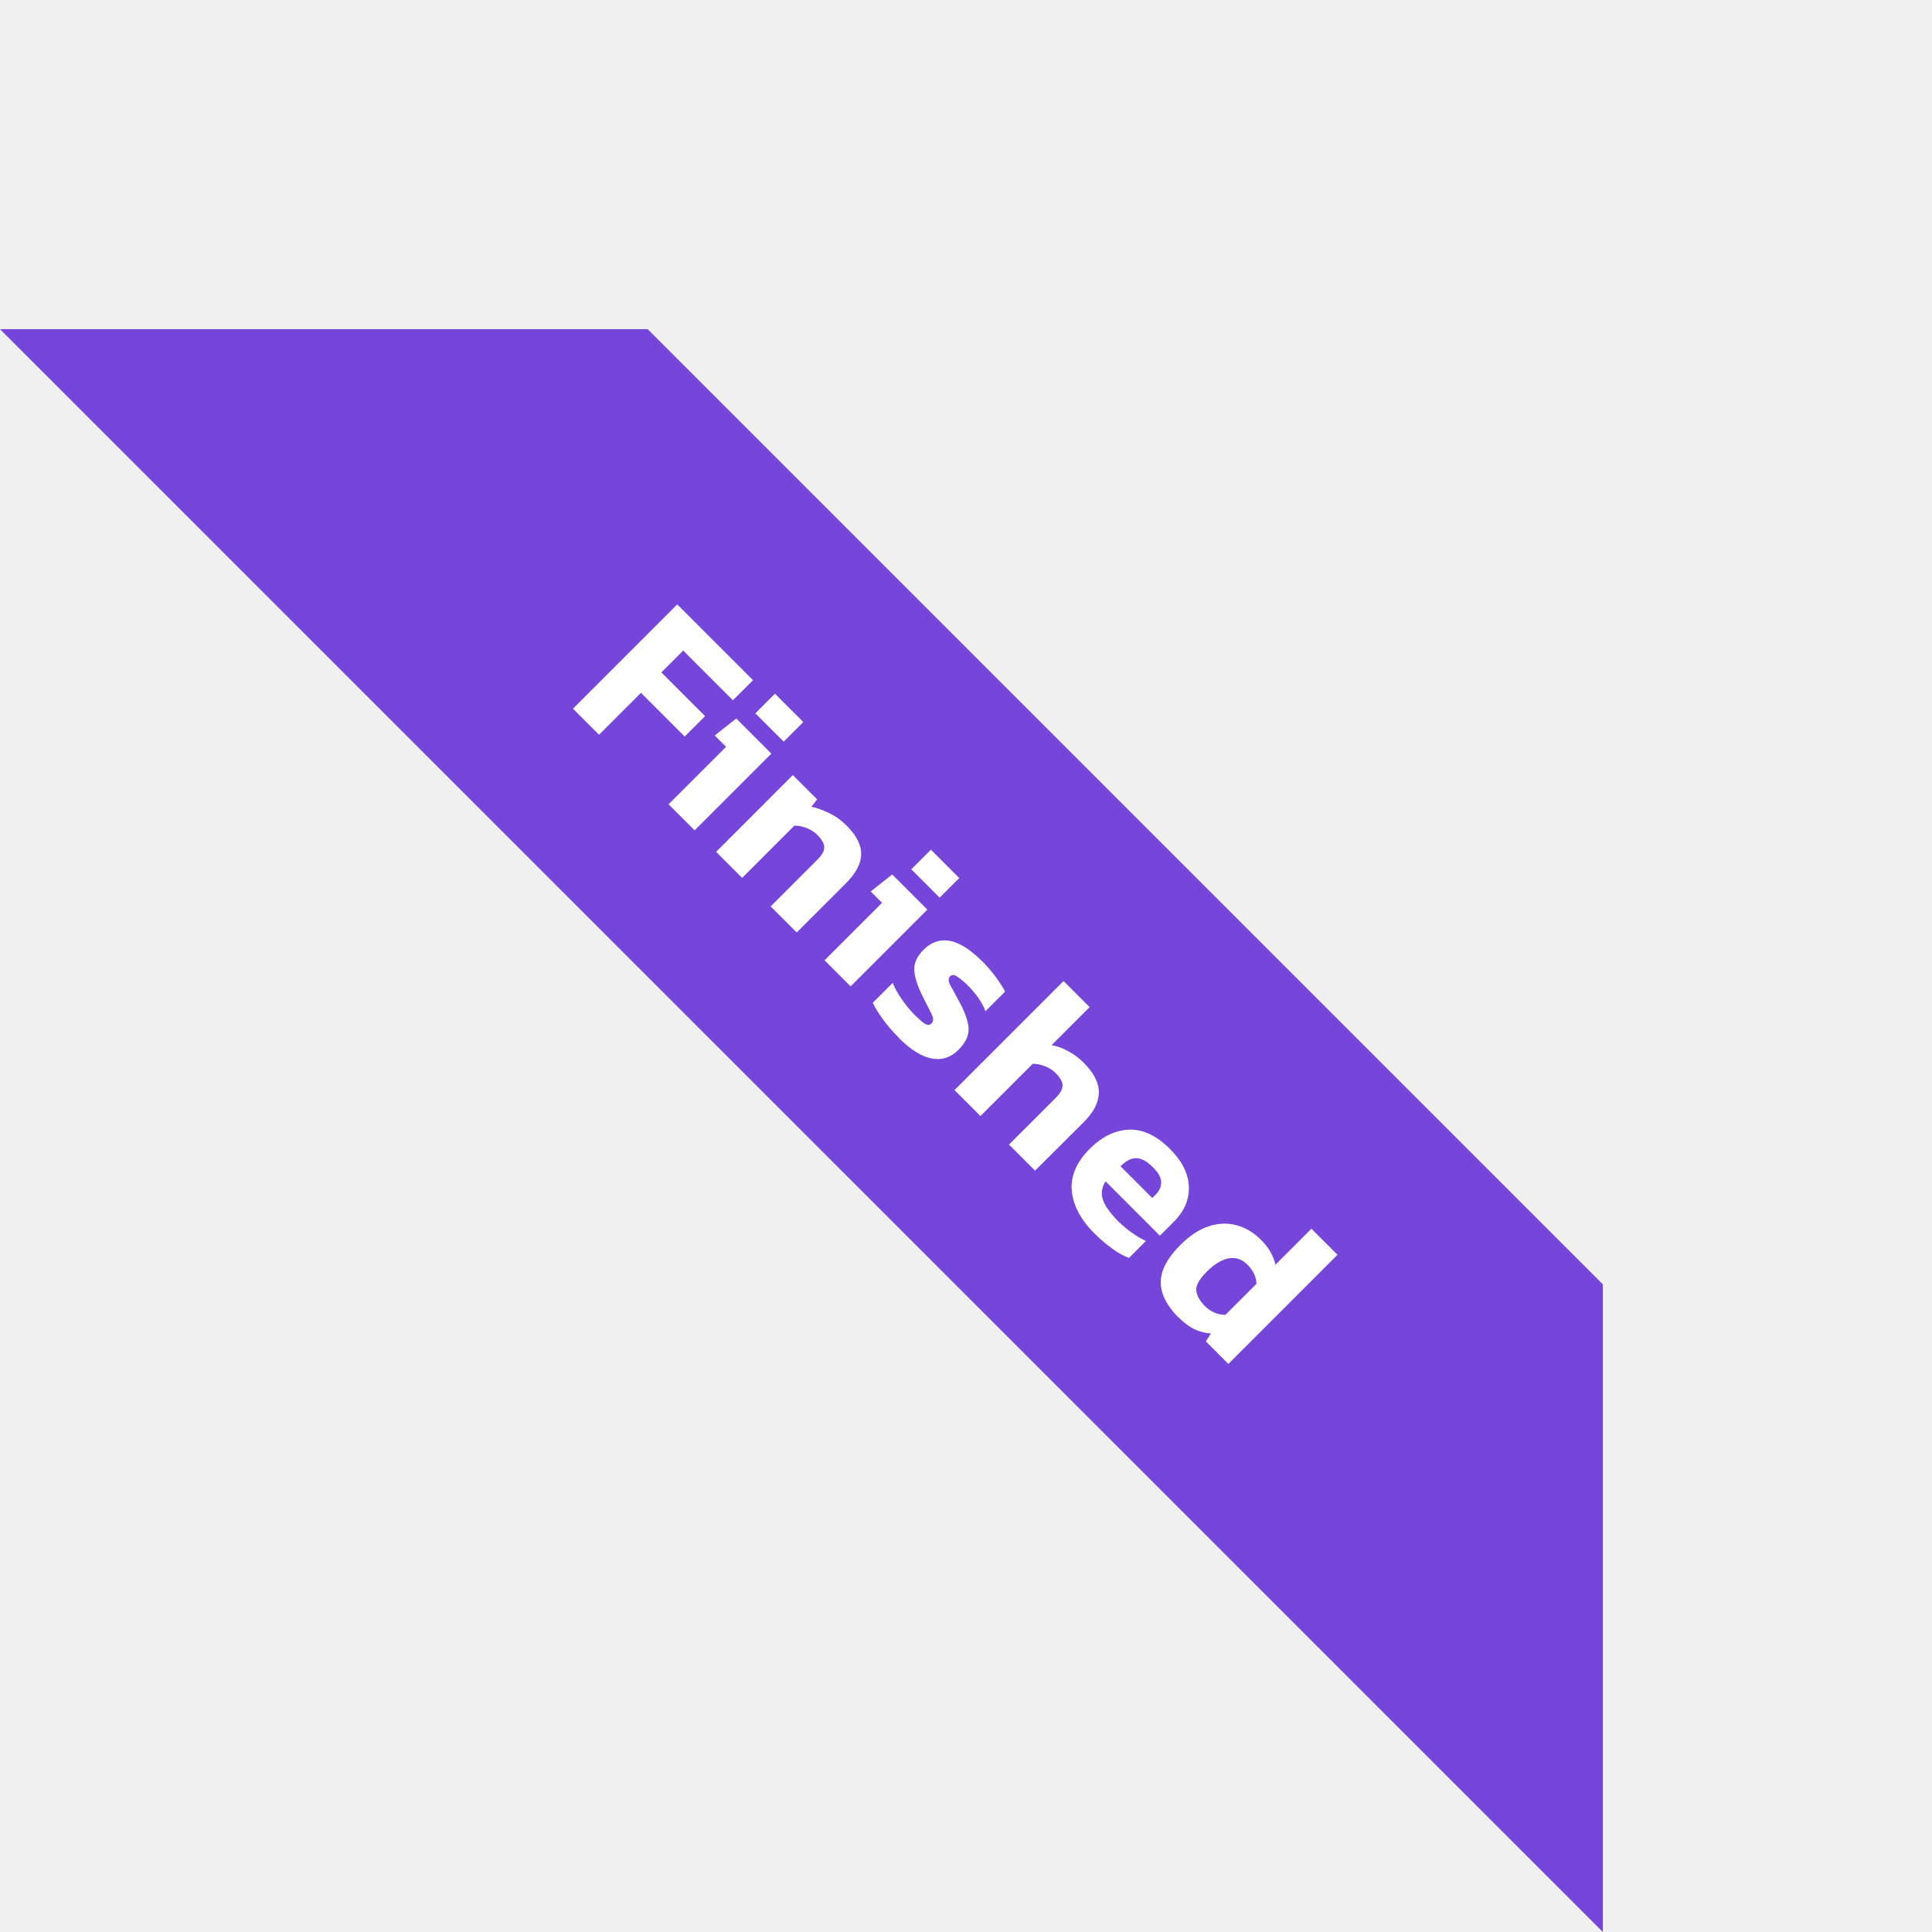
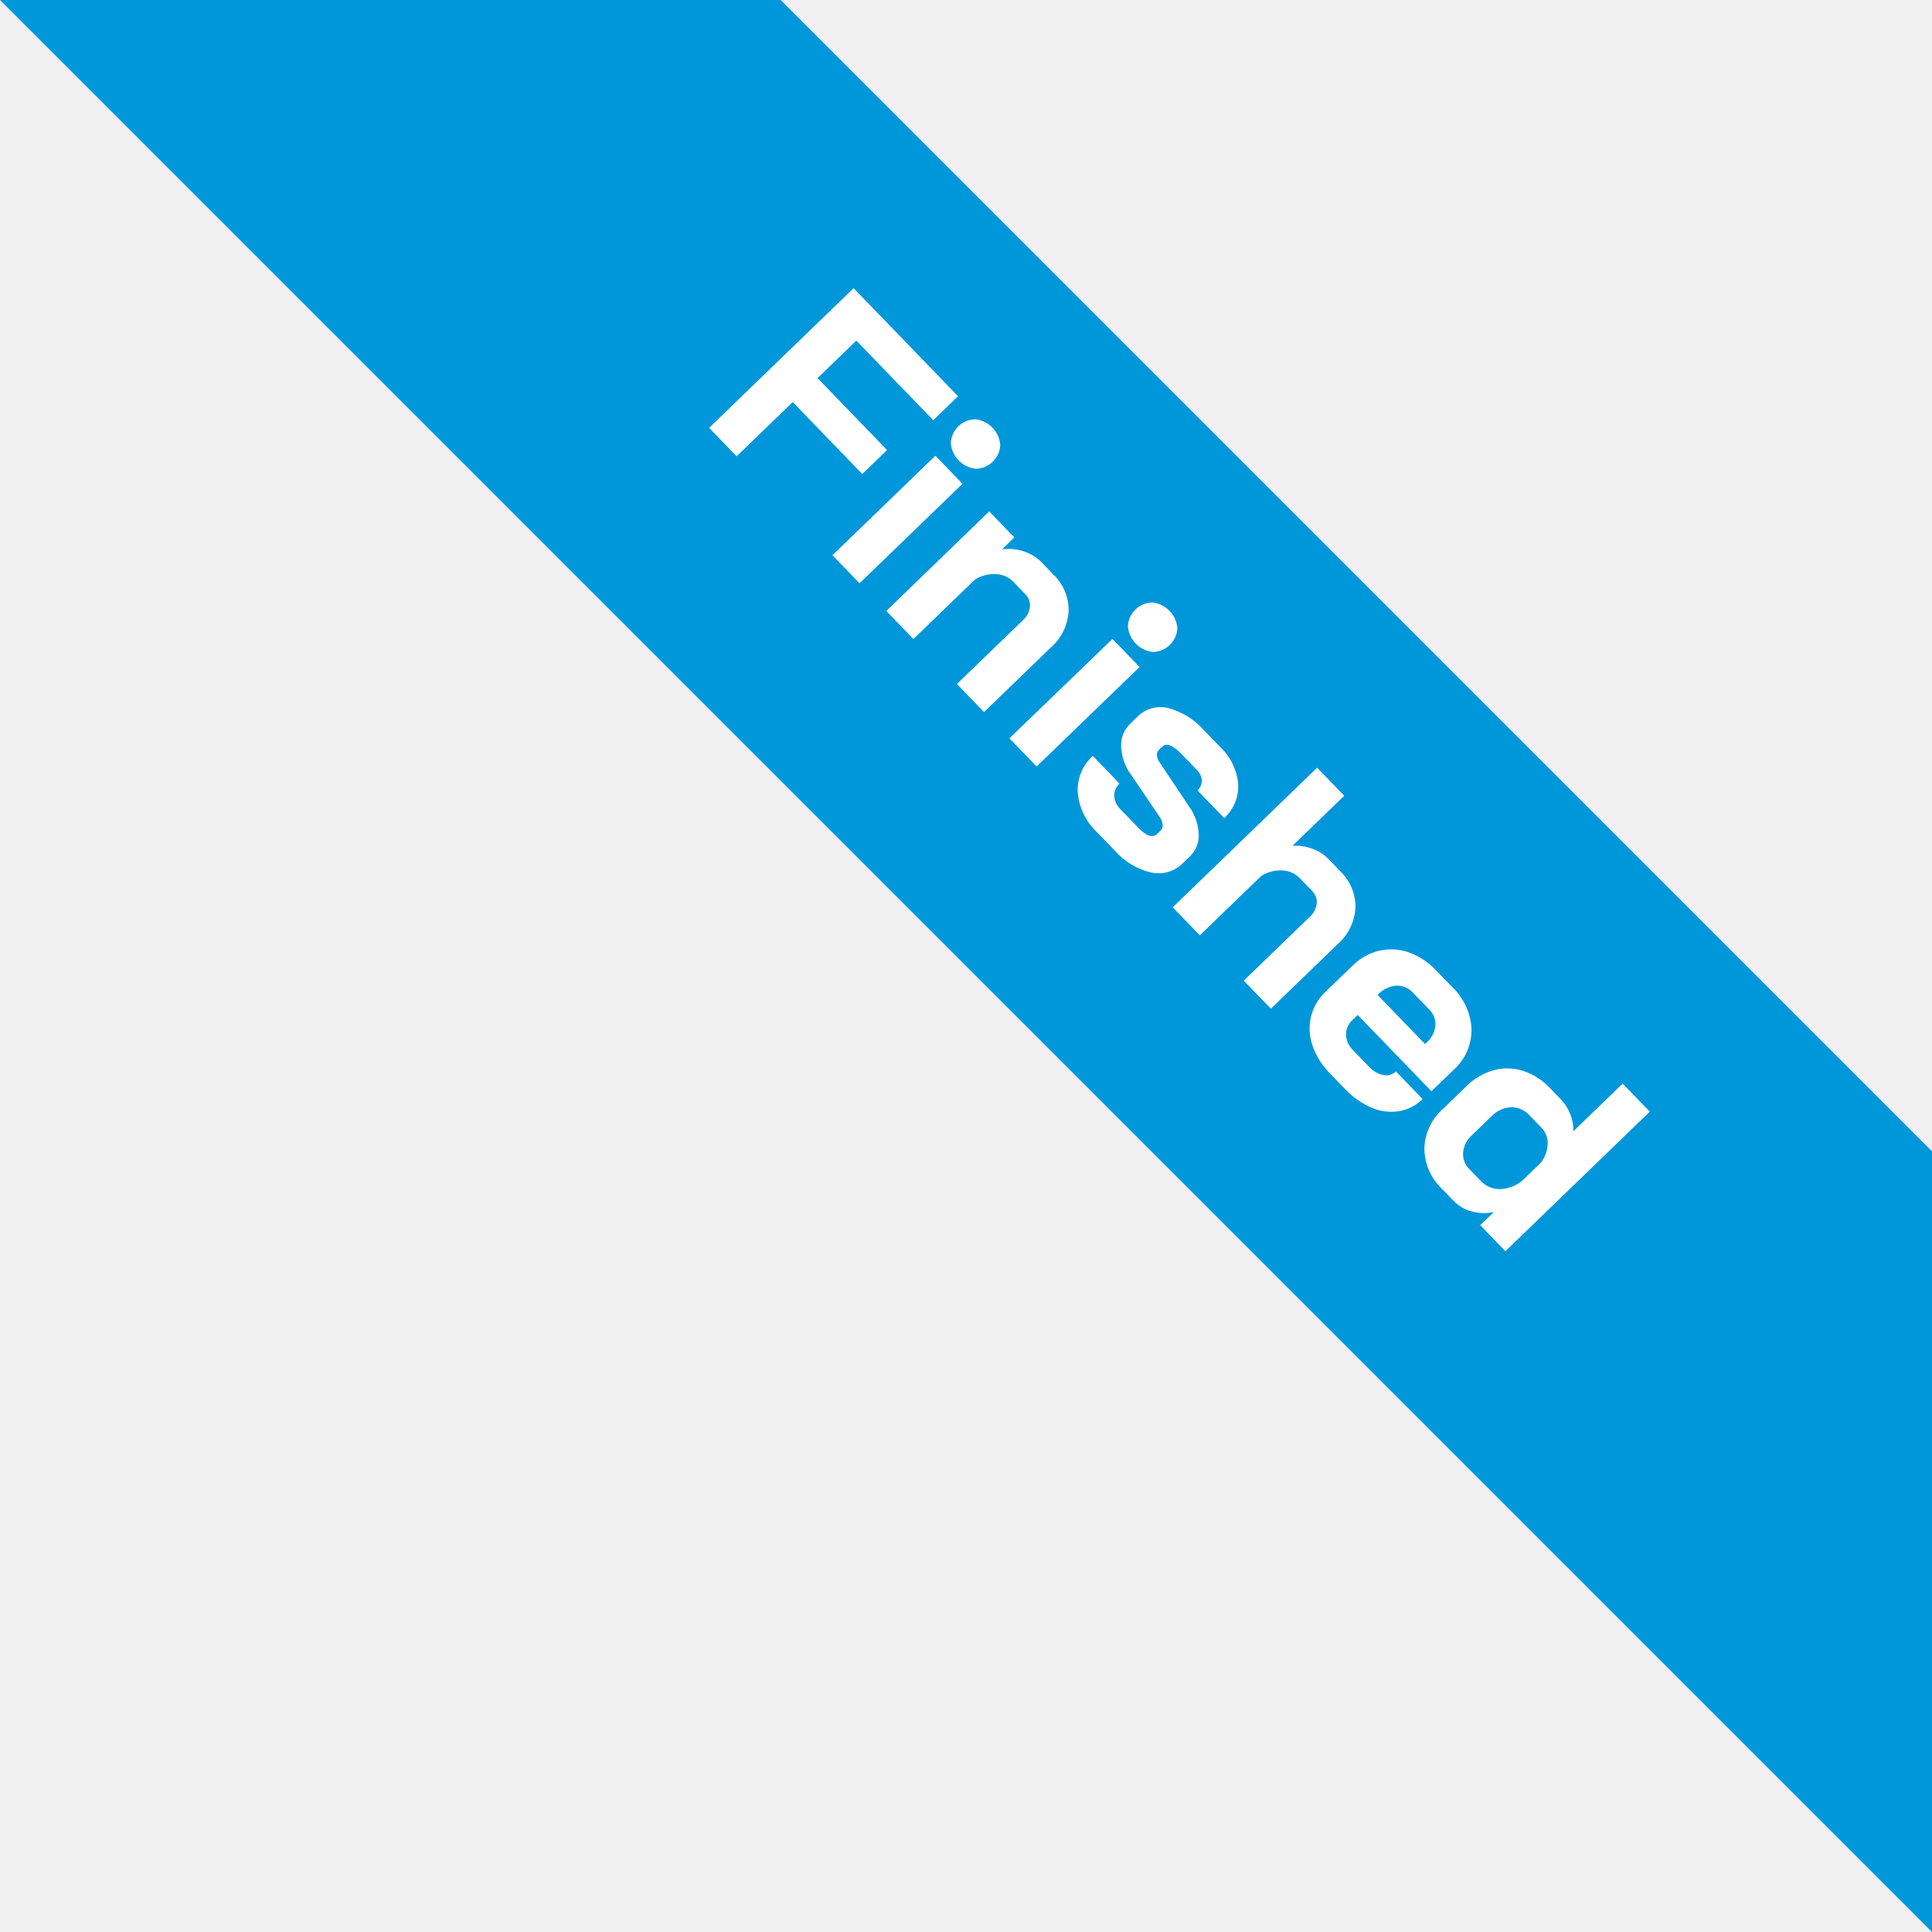
- <svg xmlns="http://www.w3.org/2000/svg" width="135" height="135" fill="none">
-   <path d="M45.255 23L112 89.745V135L0 23h45.255z" fill="#7645d9" />
-   <path d="M40.035 49.52l7.286-7.286 5.295 5.295-1.403 1.403-3.473-3.473-1.527 1.527 3.055 3.055-1.426 1.425-3.055-3.055-2.93 2.93-1.822-1.822zm12.746.324l1.37-1.37 1.98 1.98-1.37 1.37-1.98-1.98zm-6.064 6.358l4.016-4.016-.792-.792 1.505-1.188L53.9 52.66l-5.363 5.363-1.822-1.822zm3.322 3.322L55.4 54.16l1.697 1.697-.407.52c.37.068.777.21 1.222.43.453.21.867.505 1.245.883.694.694 1.033 1.365 1.018 2.014s-.37 1.32-1.064 2.014l-3.44 3.44-1.822-1.822 3.292-3.292c.302-.302.453-.58.453-.837s-.166-.55-.498-.883c-.196-.196-.44-.35-.735-.464s-.577-.17-.85-.17l-3.654 3.654-1.822-1.822zm13.64 1.22l1.37-1.37 1.98 1.98-1.37 1.37-1.98-1.98zM57.616 67.1l4.016-4.016-.792-.792 1.505-1.188L64.8 63.56l-5.363 5.363-1.822-1.822zm5.2 5.426c-.43-.43-.807-.867-1.13-1.312s-.554-.826-.7-1.143l1.392-1.392c.15.377.37.77.656 1.177s.566.747.837 1.018c.324.324.573.543.747.656.18.12.34.113.475-.023.15-.15.143-.385-.023-.7l-.667-1.324c-.317-.664-.5-1.237-.52-1.72-.015-.483.204-.95.656-1.403.528-.528 1.128-.735 1.8-.622.686.113 1.463.603 2.33 1.47.34.34.65.7.928 1.086s.5.717.634.996l-1.37 1.37c-.113-.31-.283-.622-.51-.94s-.45-.585-.668-.803c-.28-.28-.535-.498-.77-.656-.22-.158-.392-.174-.52-.045-.143.143-.14.35.01.622l.645 1.188c.294.55.483 1.018.566 1.403.1.377.083.717-.023 1.018s-.313.607-.622.916c-.535.535-1.158.735-1.867.6s-1.475-.615-2.297-1.437zm3.875 3.65l7.625-7.625 1.822 1.822-2.66 2.66c.354.053.728.185 1.12.396.4.204.773.48 1.12.826.717.716 1.07 1.4 1.063 2.082 0 .68-.35 1.37-1.052 2.07L72.325 81.8l-1.822-1.822 3.28-3.28c.31-.31.464-.592.464-.85s-.166-.55-.498-.882c-.196-.196-.44-.35-.735-.464a2.36 2.36 0 0 0-.849-.17l-3.654 3.654-1.822-1.822zm9.762 9.99c-.935-.935-1.456-1.916-1.56-2.942-.098-1.033.32-2.018 1.256-2.953.852-.852 1.765-1.297 2.738-1.335s1.927.41 2.862 1.346c.852.852 1.294 1.73 1.324 2.636s-.324 1.727-1.063 2.466l-.962.962-3.8-3.8c-.272.438-.328.88-.17 1.324.173.445.524.93 1.052 1.46a7.32 7.32 0 0 0 .973.815c.362.256.686.445.973.566l-1.188 1.188c-.377-.136-.77-.355-1.177-.656-.415-.294-.833-.652-1.256-1.075zm1.844-4.673l2.217 2.218.238-.238c.264-.264.392-.55.385-.86 0-.317-.19-.664-.566-1.04-.437-.437-.833-.652-1.188-.645-.347 0-.71.188-1.086.566zm4.06 10.577c-.52-.52-.883-1.048-1.086-1.584s-.215-1.1-.034-1.663c.19-.58.603-1.192 1.245-1.833.65-.65 1.305-1.08 1.97-1.3.67-.22 1.316-.245 1.935-.08.634.166 1.207.505 1.72 1.018.28.28.498.558.656.837.166.287.287.588.362.905l2.512-2.512 1.822 1.822-7.625 7.626-1.573-1.573.35-.554a3.29 3.29 0 0 1-1.165-.305c-.362-.18-.724-.453-1.086-.815zm1.844-.803c.4.4.875.603 1.425.61l2.172-2.172c-.023-.5-.234-.935-.634-1.335-.385-.385-.826-.532-1.324-.44-.483.1-.988.4-1.516.928-.513.513-.758.947-.735 1.3.03.362.234.732.61 1.11z" fill="#fff" />
+ <svg xmlns="http://www.w3.org/2000/svg" width="112" height="112" viewBox="0 0 112 112">
+   <g id="Grupo_15116" data-name="Grupo 15116" transform="translate(-5421 -918)">
+     <g id="pool-finished-sash" transform="translate(5421 895)">
+       <path id="Trazado_41319" data-name="Trazado 41319" d="M45.255,23,112,89.745V135L0,23Z" fill="#0097da" />
+     </g>
+     <g id="Grupo_15115" data-name="Grupo 15115" transform="matrix(0.695, 0.719, -0.719, 0.695, 5853.168, -152.538)">
+       <path id="Trazado_41320" data-name="Trazado 41320" d="M515.771,1031.078h8.714v2h-6.419v3.127h5.8v2h-5.8v4.523h-2.295Z" transform="translate(0 -0.28)" fill="#fff" />
+       <path id="Trazado_41321" data-name="Trazado 41321" d="M542.99,1032.985a1.449,1.449,0,0,1,0-1.979,1.631,1.631,0,0,1,2.079,0,1.448,1.448,0,0,1,0,1.979,1.631,1.631,0,0,1-2.079,0Zm-.091,1.156h2.262v8.3H542.9Z" transform="translate(-16.85)" fill="#fff" />
+       <path id="Trazado_41322" data-name="Trazado 41322" d="M555.476,1039.842h2.1v1a2.674,2.674,0,0,1,.948-.823,2.468,2.468,0,0,1,1.164-.308h1a2.843,2.843,0,0,1,2.137.831,3.02,3.02,0,0,1,.807,2.2v5.4h-2.262v-5.322a1.221,1.221,0,0,0-.274-.832.894.894,0,0,0-.707-.316h-1a1.488,1.488,0,0,0-1.039.424,2.068,2.068,0,0,0-.607,1.106v4.939h-2.262Z" transform="translate(-24.938 -5.701)" fill="#fff" />
+       <path id="Trazado_41323" data-name="Trazado 41323" d="M582.7,1032.985a1.449,1.449,0,0,1,0-1.979,1.631,1.631,0,0,1,2.079,0,1.448,1.448,0,0,1,0,1.979,1.631,1.631,0,0,1-2.079,0Zm-.091,1.156h2.262v8.3H582.6Z" transform="translate(-41.789)" fill="#fff" />
+       <path id="Trazado_41324" data-name="Trazado 41324" d="M595.023,1047.475a2.648,2.648,0,0,1-.914-2.1h2.229a.922.922,0,0,0,.307.723,1.164,1.164,0,0,0,.807.275h1.5q1,0,1-.549v-.283a.4.4,0,0,0-.166-.307.929.929,0,0,0-.449-.191l-2.877-.5a2.972,2.972,0,0,1-1.6-.724,1.74,1.74,0,0,1-.59-1.3v-.549a1.907,1.907,0,0,1,.873-1.663,4.267,4.267,0,0,1,2.436-.6h1.3a3.327,3.327,0,0,1,2.254.74,2.457,2.457,0,0,1,.856,1.954h-2.228a.743.743,0,0,0-.241-.582.922.922,0,0,0-.64-.216H597.6q-1.082,0-1.081.5v.266a.393.393,0,0,0,.141.307.835.835,0,0,0,.407.174l3.027.549a2.939,2.939,0,0,1,1.53.707,1.636,1.636,0,0,1,.582,1.222v.6a1.994,1.994,0,0,1-.89,1.713,4.01,4.01,0,0,1-2.37.632h-1.5A3.561,3.561,0,0,1,595.023,1047.475Z" transform="translate(-49.203 -5.701)" fill="#fff" />
+       <path id="Trazado_41325" data-name="Trazado 41325" d="M619.73,1031.078h2.262v4.174a2.772,2.772,0,0,1,.906-.7,2.349,2.349,0,0,1,1.039-.266h1.031a2.843,2.843,0,0,1,2.137.831,3.021,3.021,0,0,1,.806,2.2v5.4H625.65V1037.4a1.223,1.223,0,0,0-.274-.832.9.9,0,0,0-.707-.316h-1.031a1.488,1.488,0,0,0-1.04.424,2.068,2.068,0,0,0-.607,1.106v4.939H619.73Z" transform="translate(-65.296 -0.28)" fill="#fff" />
+       <path id="Trazado_41326" data-name="Trazado 41326" d="M647.458,1047.882a3,3,0,0,1-1.256-1.1,2.959,2.959,0,0,1-.449-1.621v-2.146a3.3,3.3,0,0,1,.449-1.729,3.079,3.079,0,0,1,1.256-1.164,4,4,0,0,1,1.854-.415h1.33a3.61,3.61,0,0,1,2.561.9,3.116,3.116,0,0,1,.964,2.4v1.763h-6.153v.4a1.162,1.162,0,0,0,.349.881,1.317,1.317,0,0,0,.948.333h1.3a1.572,1.572,0,0,0,.939-.258.794.794,0,0,0,.358-.674h2.228a2.536,2.536,0,0,1-.449,1.48,2.871,2.871,0,0,1-1.255,1,4.632,4.632,0,0,1-1.854.349h-1.264A4.205,4.205,0,0,1,647.458,1047.882Zm4.482-4.748V1043a1.5,1.5,0,0,0-.349-1.039,1.187,1.187,0,0,0-.931-.391h-1.347a1.223,1.223,0,0,0-.964.415,1.6,1.6,0,0,0-.366,1.1v.05Z" transform="translate(-81.641 -5.701)" fill="#fff" />
+       <path id="Trazado_41327" data-name="Trazado 41327" d="M672.505,1041.954a3.176,3.176,0,0,1-.906-2.361v-1.9a3.6,3.6,0,0,1,.433-1.788,3,3,0,0,1,1.214-1.2,3.742,3.742,0,0,1,1.813-.424h.914a2.543,2.543,0,0,1,.981.208,2.408,2.408,0,0,1,.831.557v-3.975h2.262v11.641h-2.1v-1.1a2.6,2.6,0,0,1-.9.89,2.256,2.256,0,0,1-1.181.341h-.981A3.241,3.241,0,0,1,672.505,1041.954Zm3.617-1.048a1.493,1.493,0,0,0,1.139-.491,2.1,2.1,0,0,0,.524-1.305v-1.447a1.9,1.9,0,0,0-.507-1.039,1.263,1.263,0,0,0-.923-.391h-1.014a1.381,1.381,0,0,0-1.073.449,1.691,1.691,0,0,0-.407,1.181v1.563a1.543,1.543,0,0,0,.366,1.073,1.213,1.213,0,0,0,.948.408Z" transform="translate(-97.874 -0.28)" fill="#fff" />
+     </g>
+   </g>
</svg>
